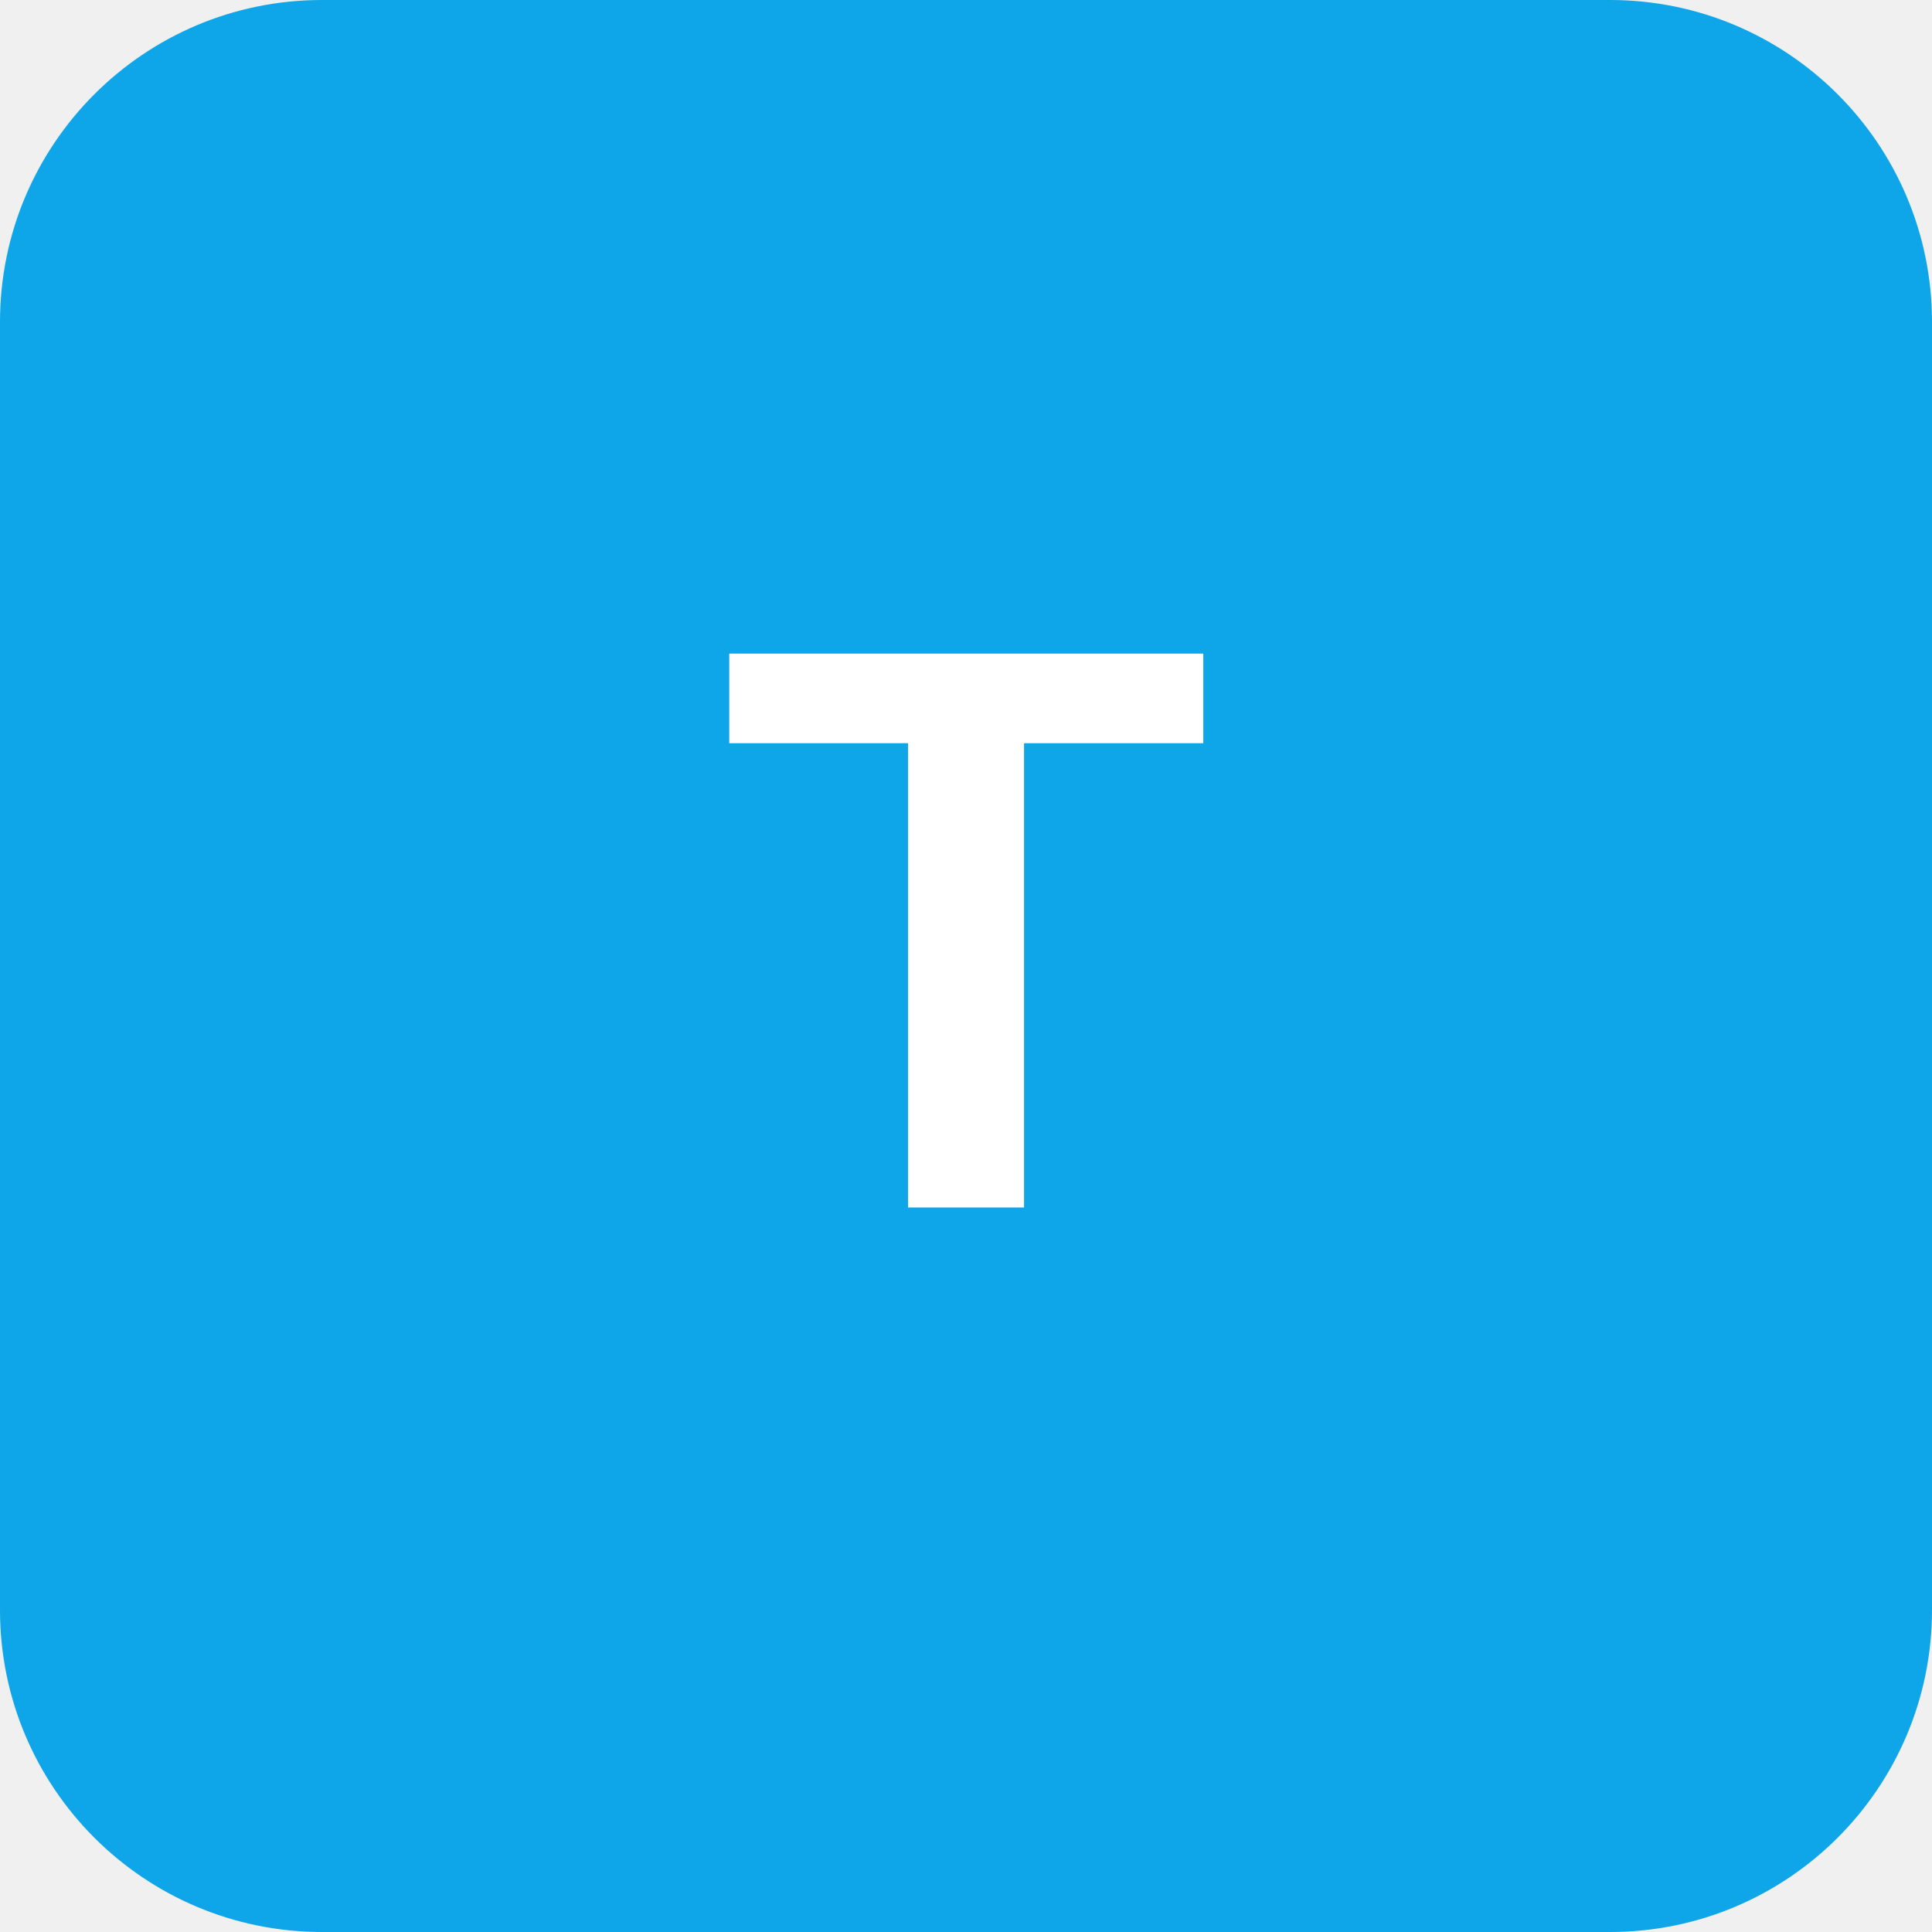
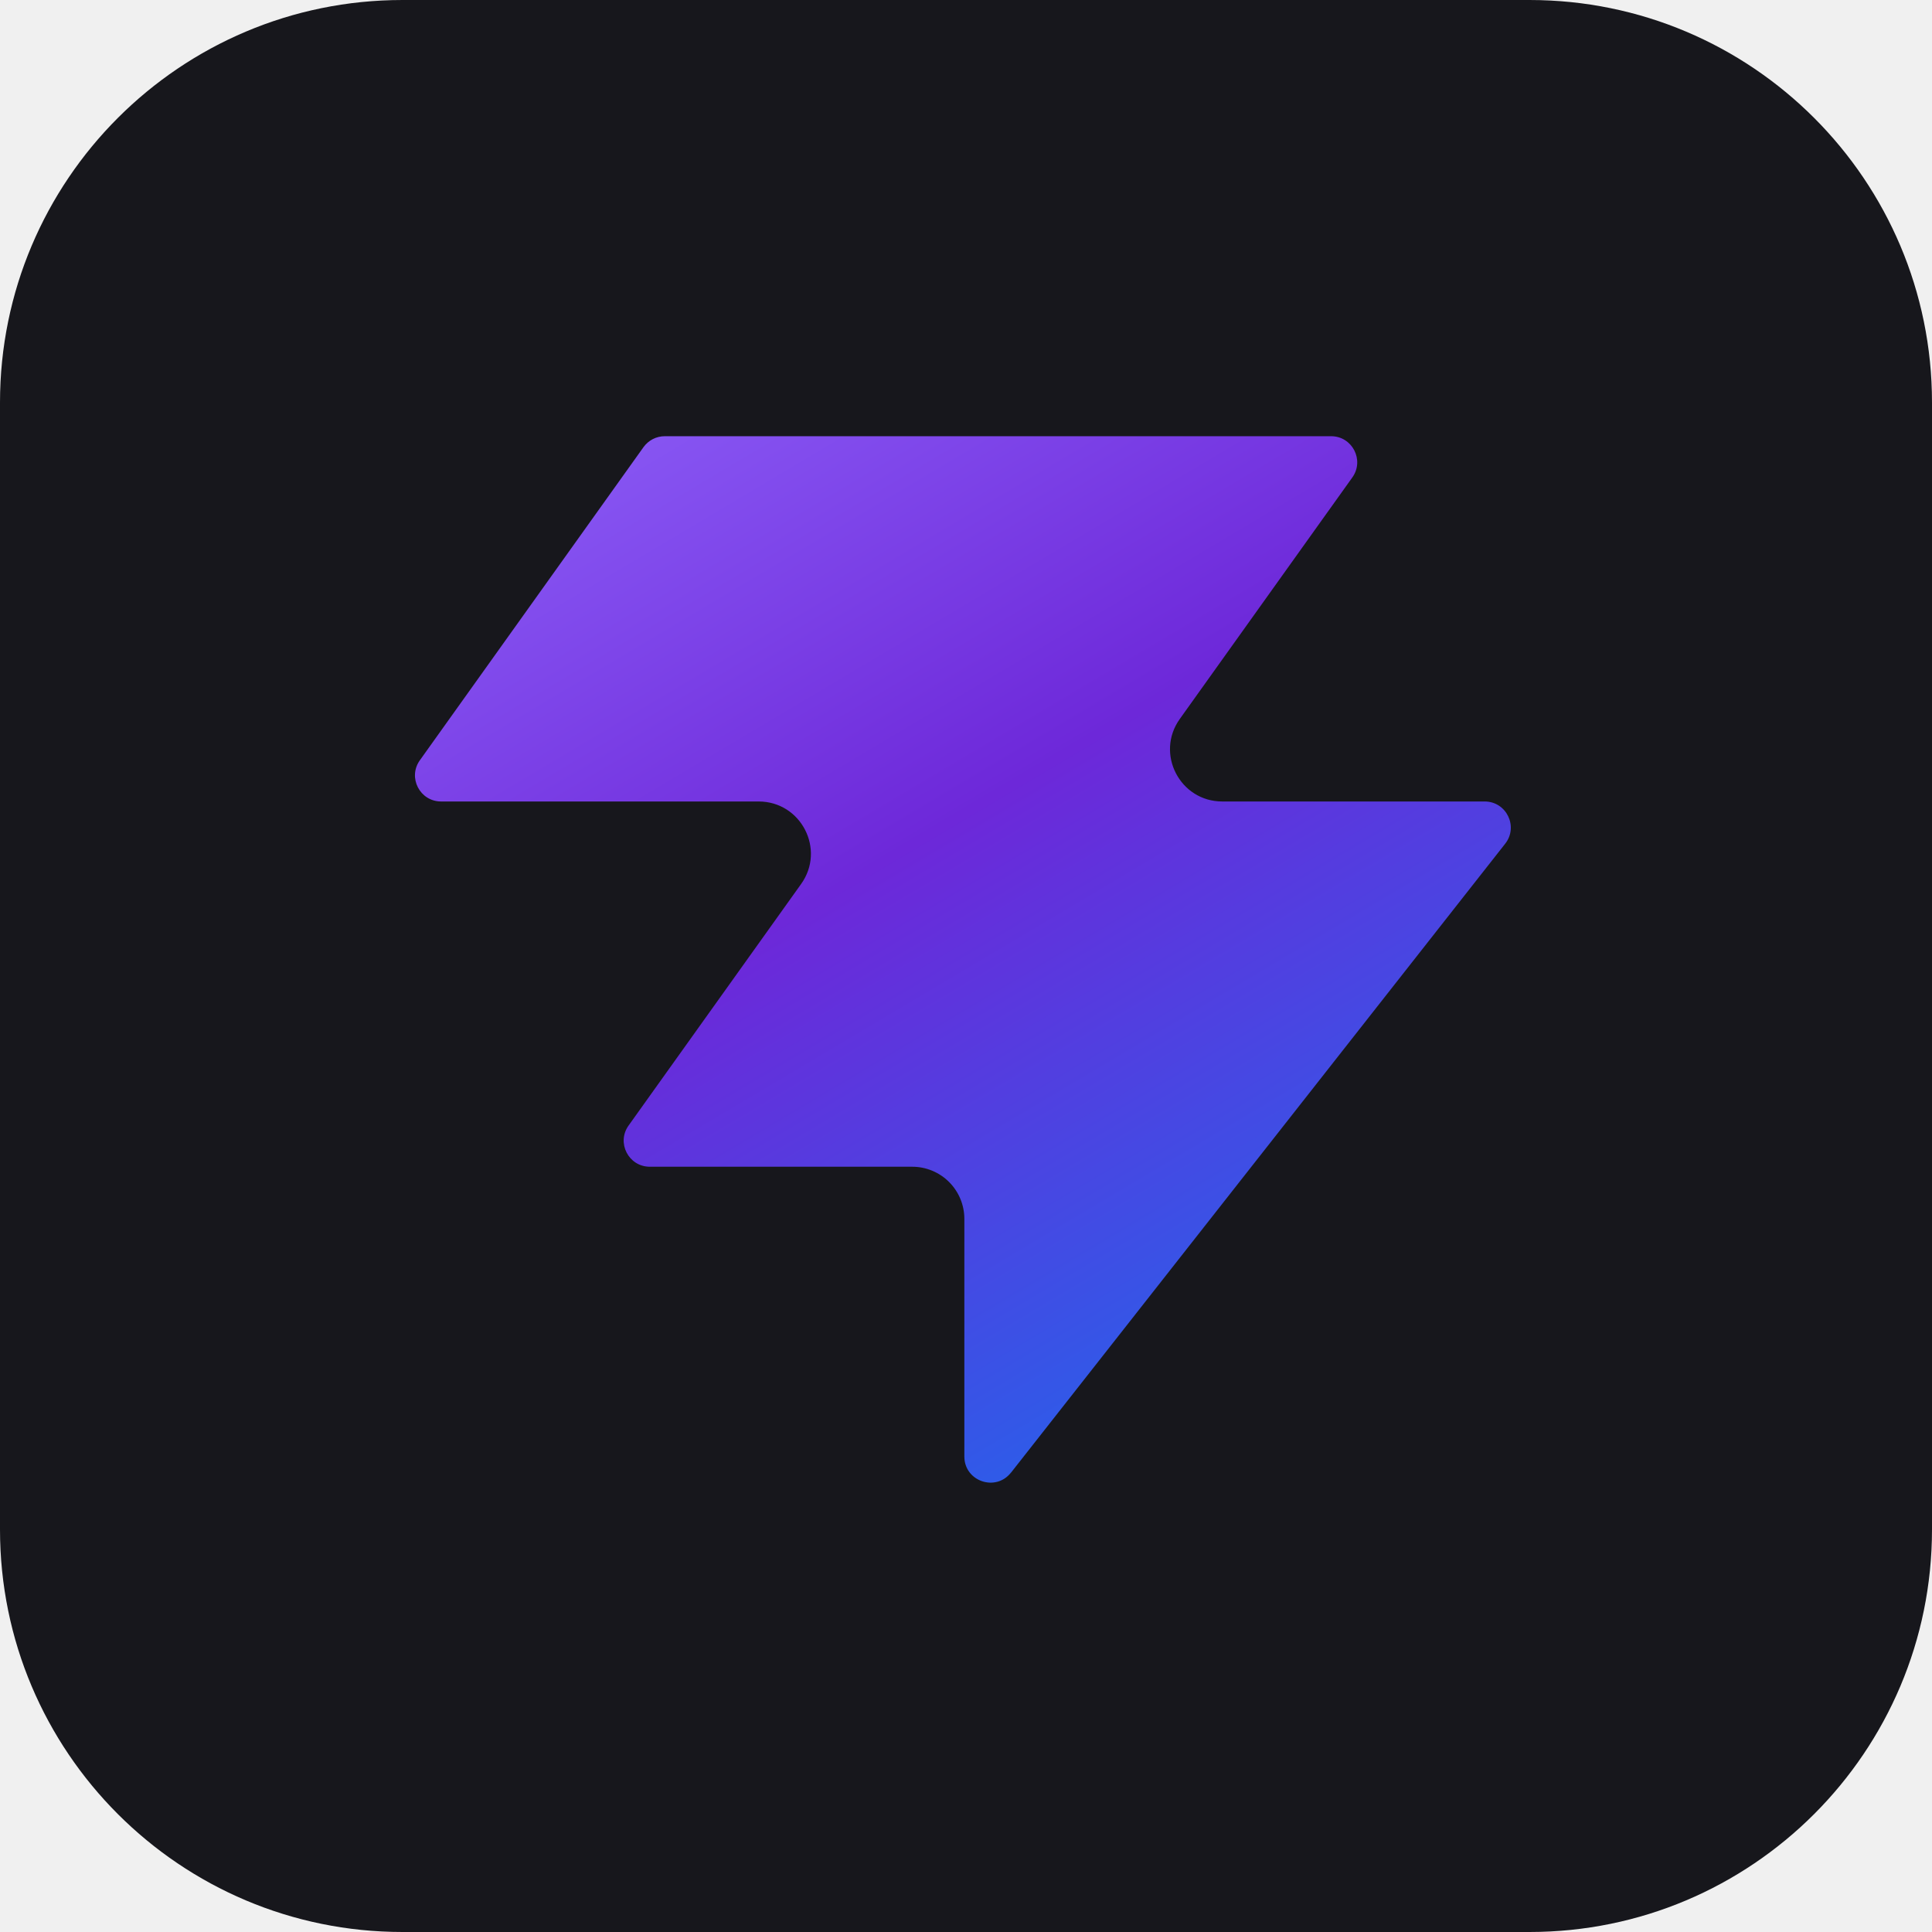
<svg xmlns="http://www.w3.org/2000/svg" width="192" height="192" viewBox="0 0 192 192">
-   <rect width="192" height="192" fill="#0ea5e9" rx="32" />
-   <text x="96" y="120" font-family="Arial" font-size="80" font-weight="bold" fill="white" text-anchor="middle">T</text>
+   <defs>
+     <linearGradient id="t" x1="8%" y1="0%" x2="70%" y2="100%">
+       <stop offset="0%" stop-color="#8B5CF6" />
+       <stop offset="45%" stop-color="#6D28D9" />
+       <stop offset="100%" stop-color="#2563EB" />
+     </linearGradient>
+   </defs>
+   <rect width="192" height="192" rx="40" fill="#17171C" />
+   <g transform="translate(41,43.35) scale(2.292)">
+     <path fill="url(#t)" d="M25.946 44.938c-.664.845-2.021.375-2.021-.698V33.937a2.26 2.26 0 0 0-2.262-2.262H10.287c-.92 0-1.456-1.04-.92-1.788l7.48-10.471c1.07-1.497 0-3.578-1.842-3.578H1.237c-.92 0-1.456-1.04-.92-1.788L10.013.474c.214-.297.556-.474.92-.474h28.894c.92 0 1.456 1.04.92 1.788l-7.48 10.471c-1.07 1.498 0 3.579 1.842 3.579h11.377c.943 0 1.473 1.088.89 1.83L25.947 44.94z" />
+   </g>
</svg>
